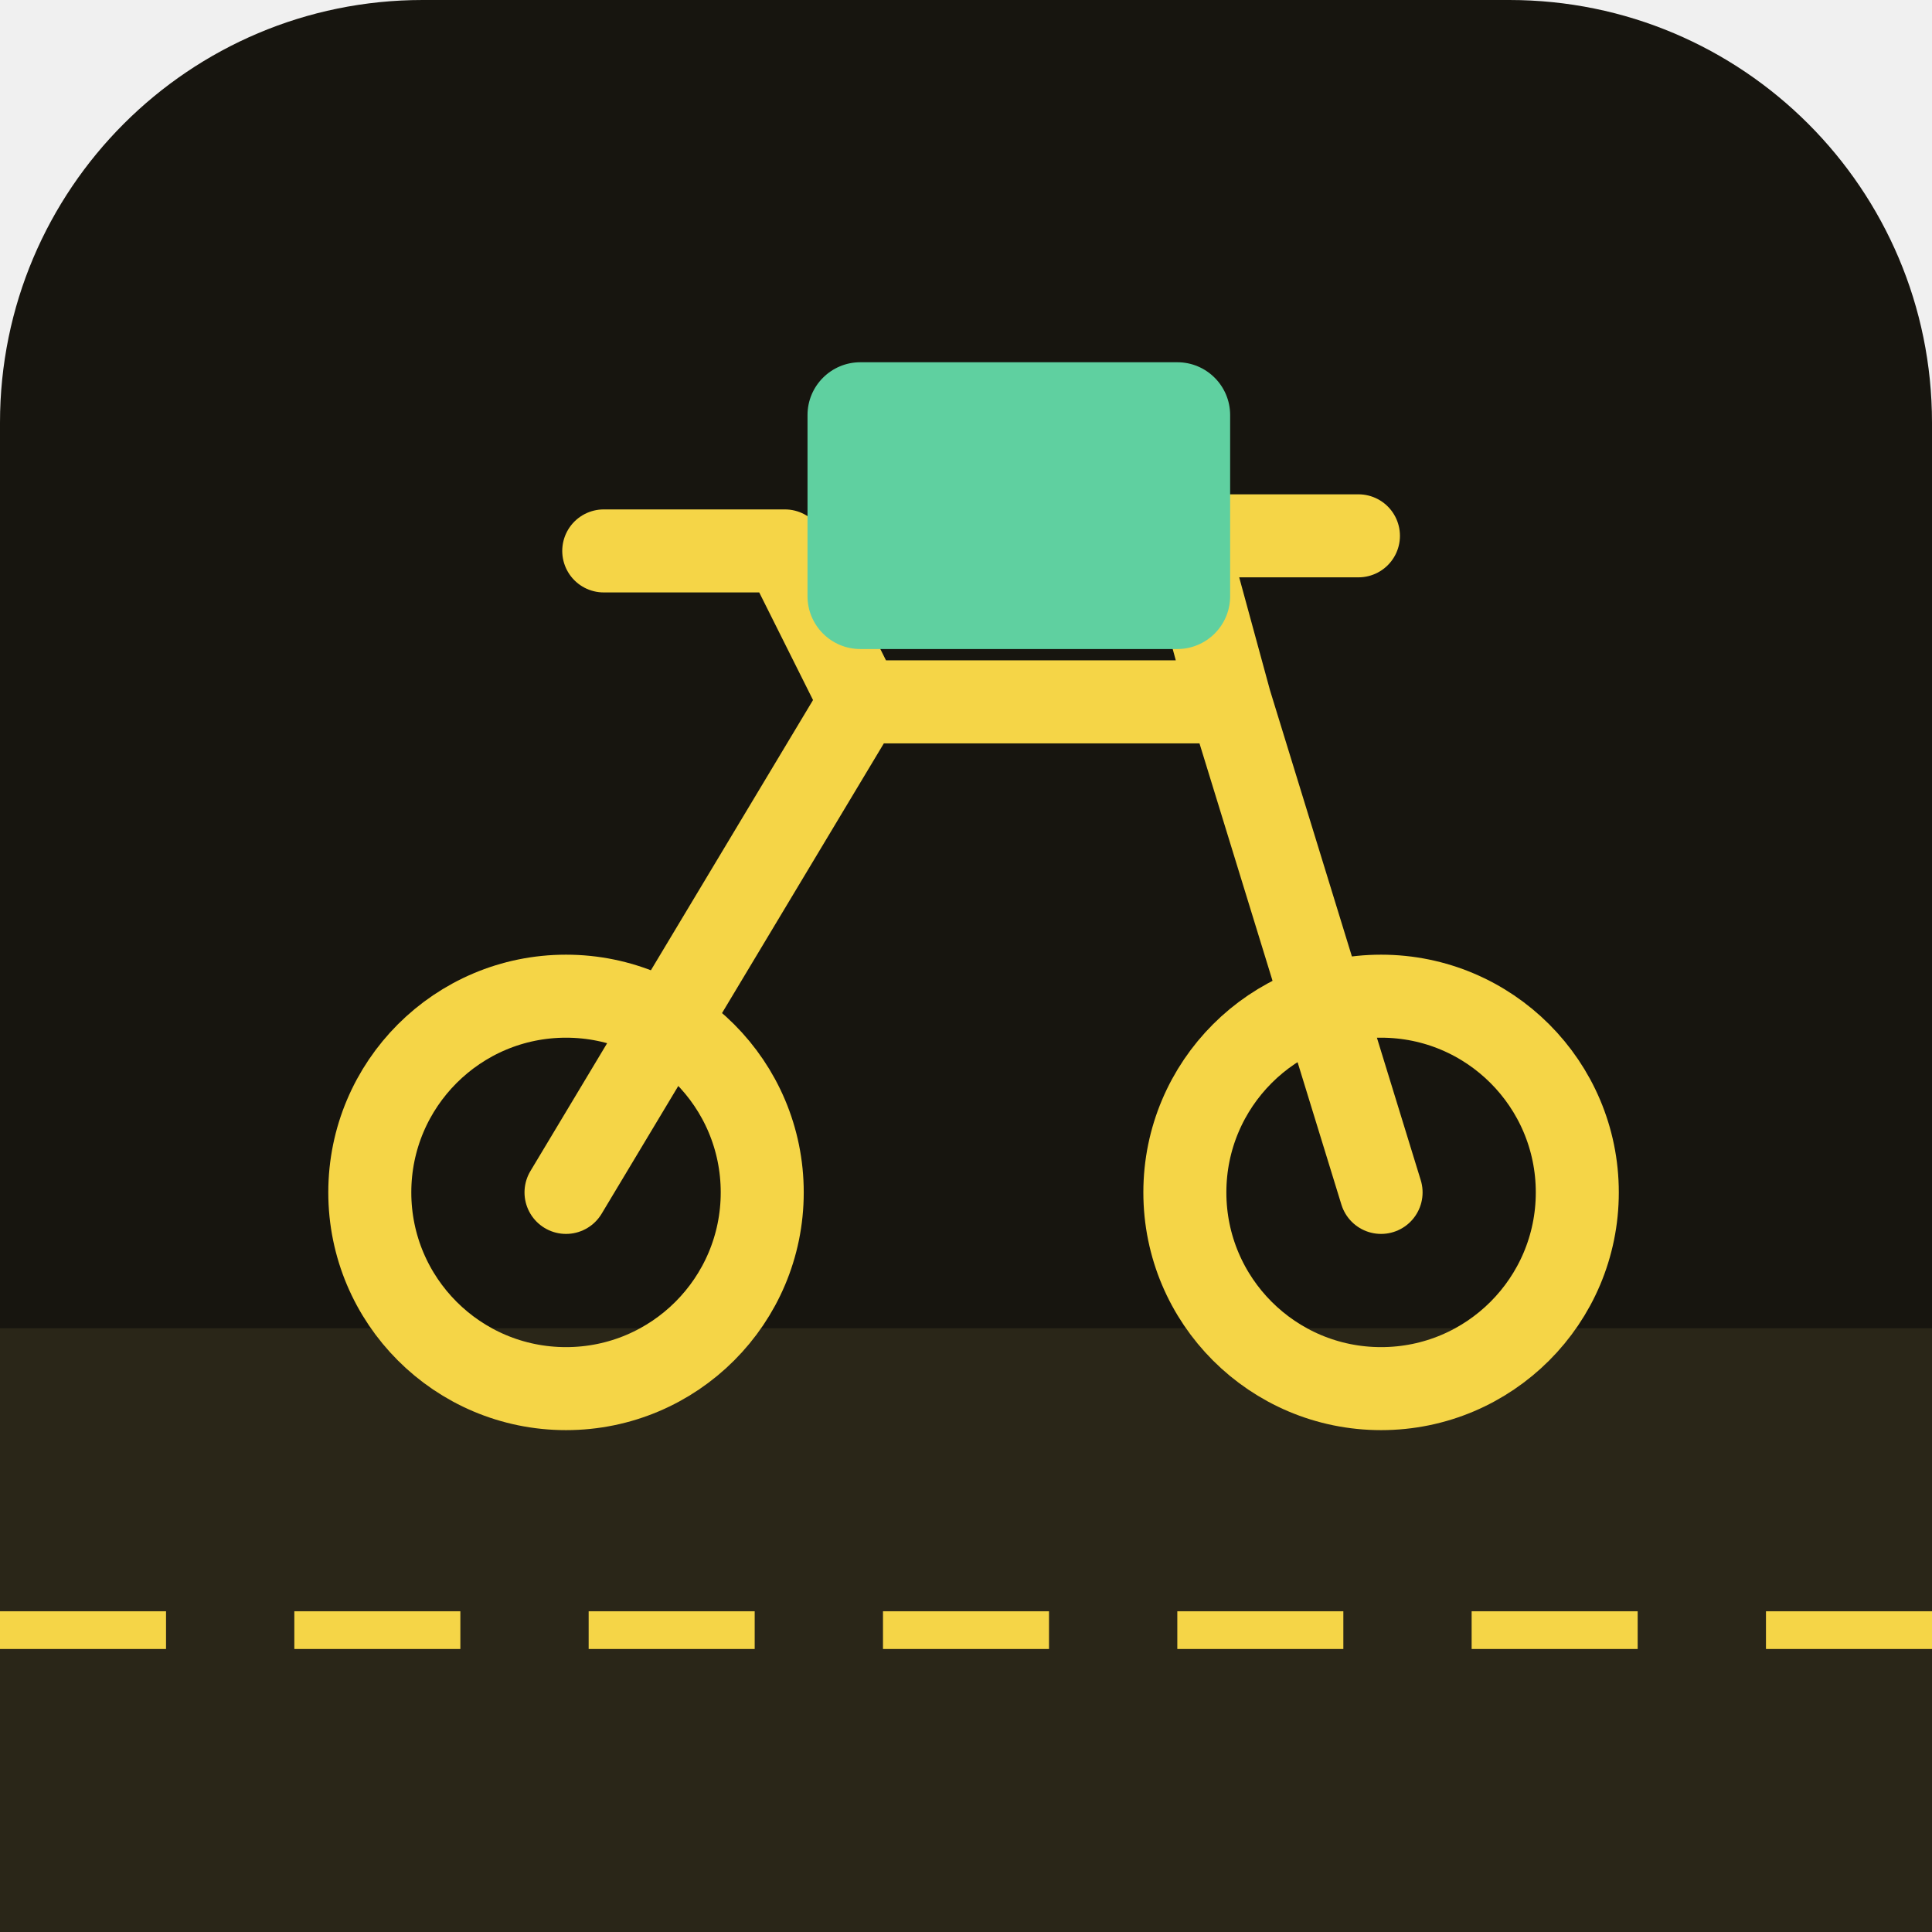
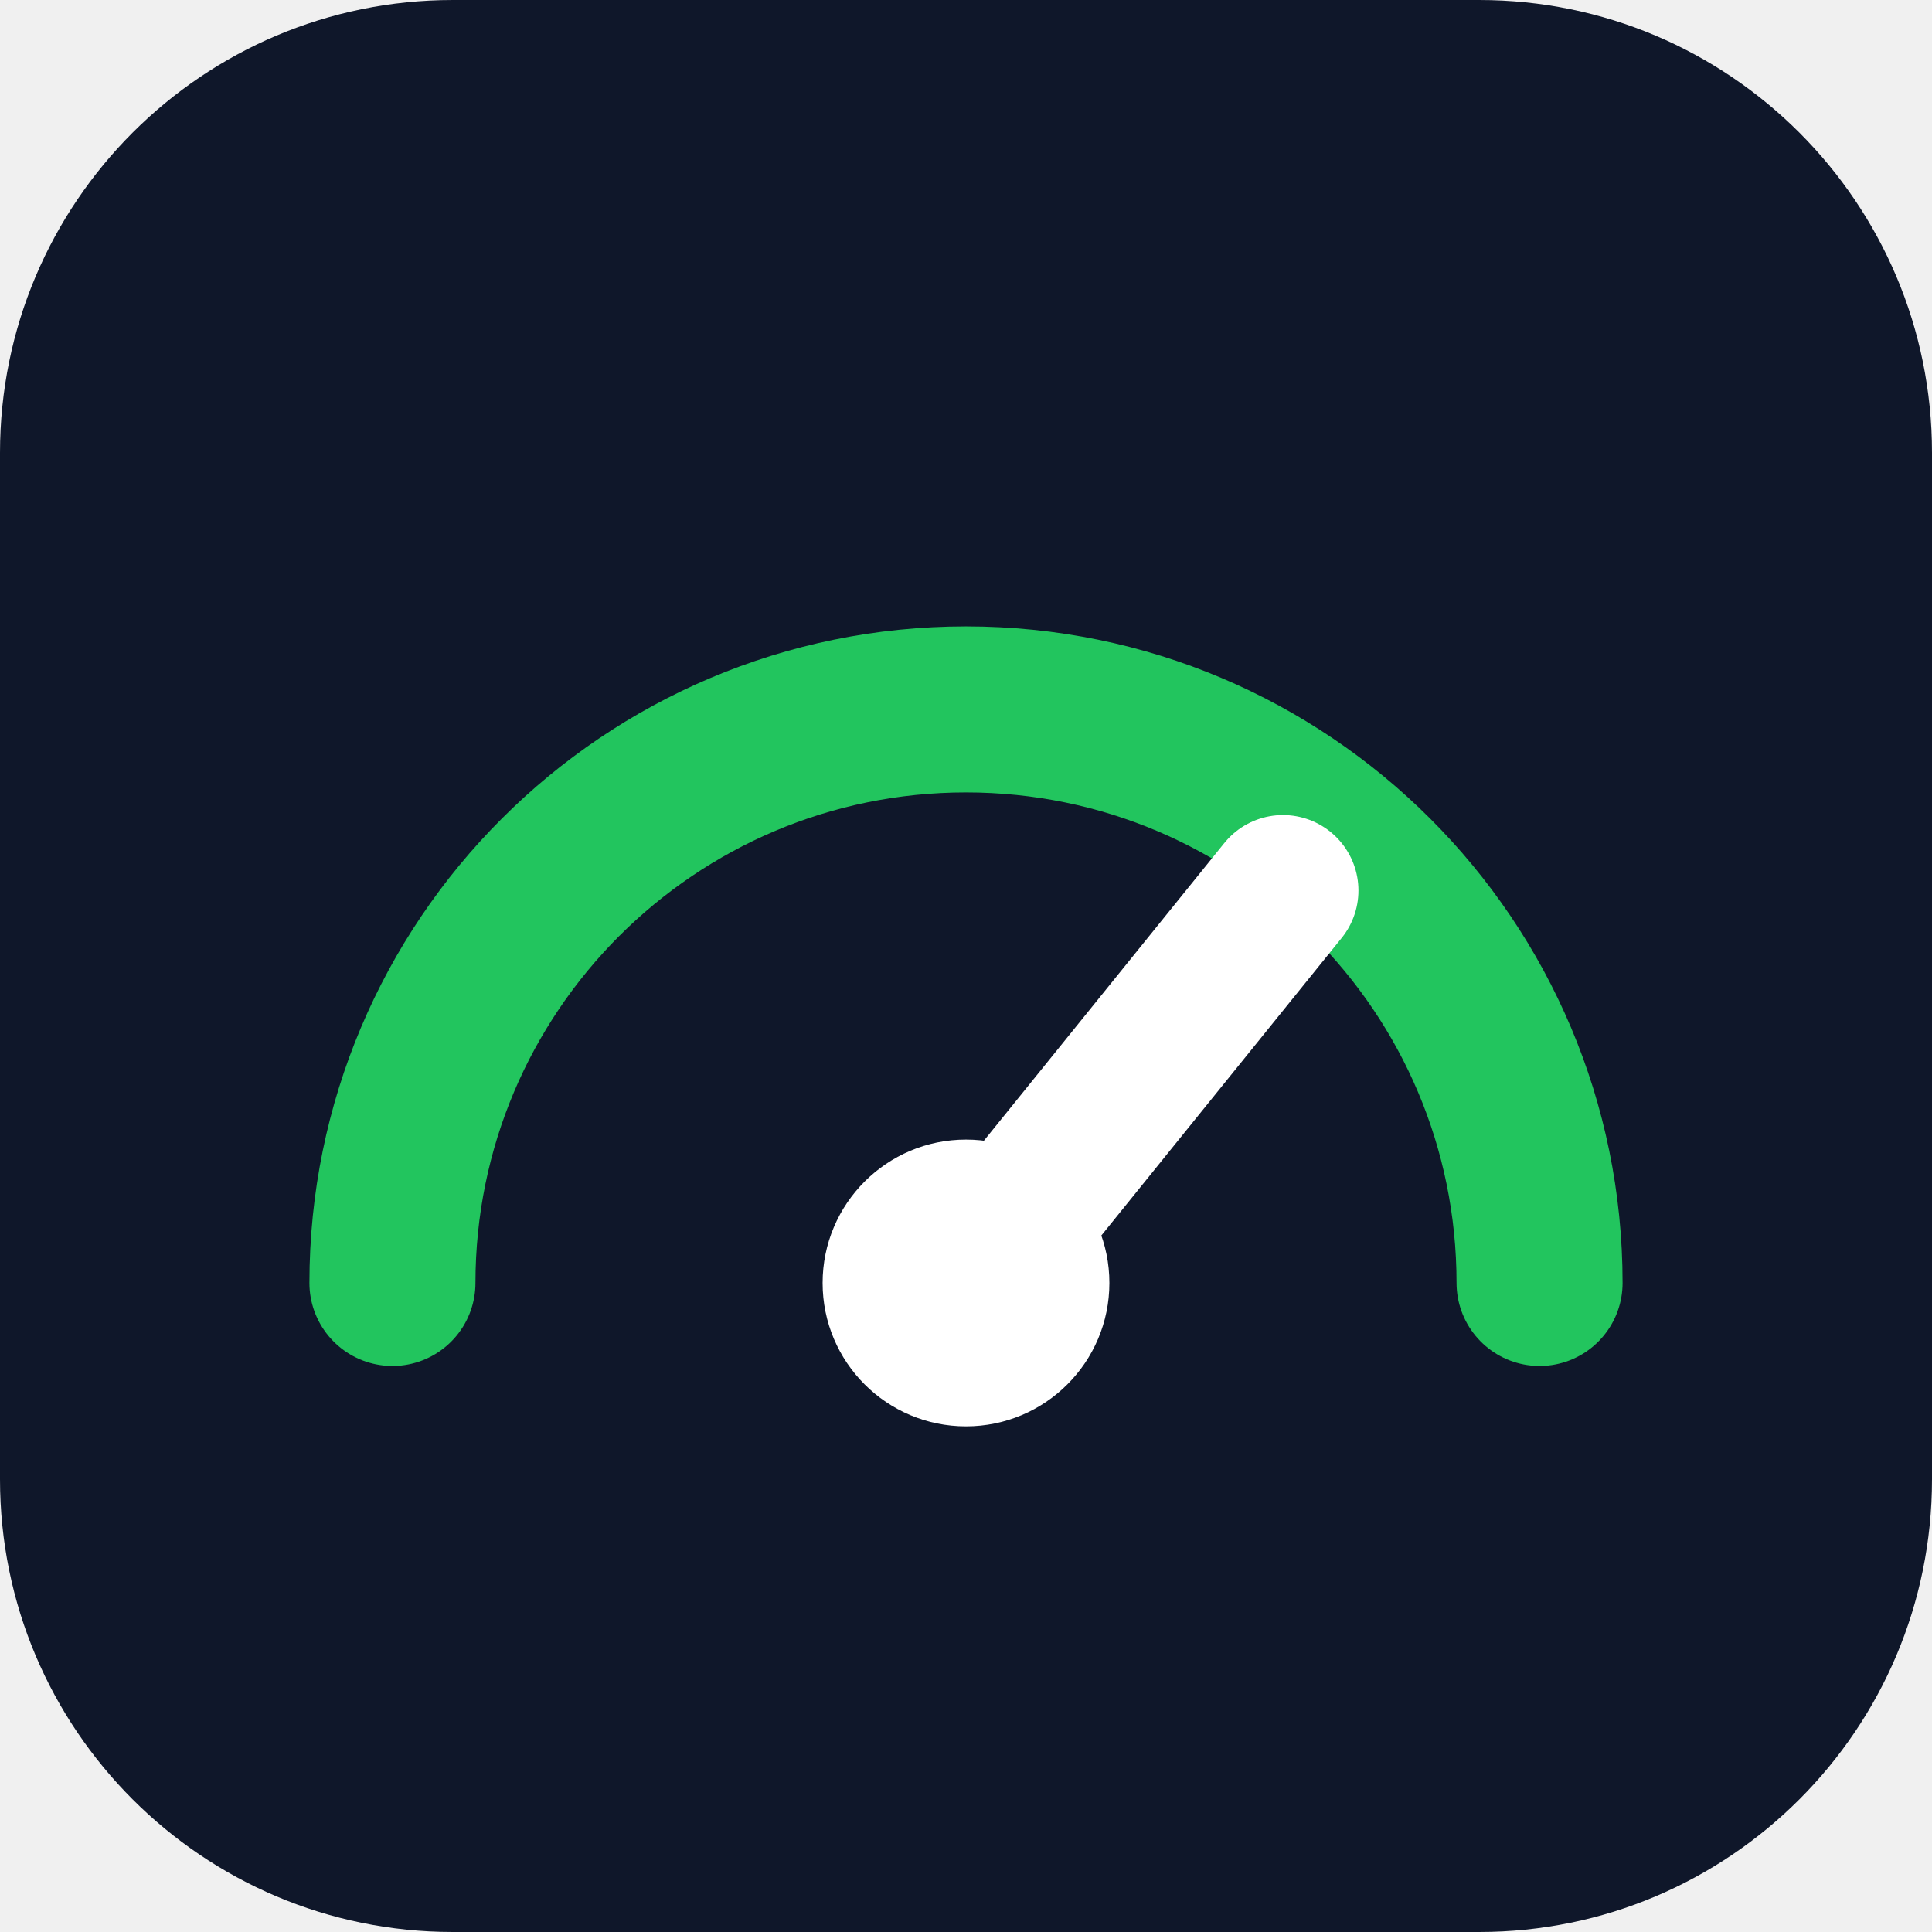
<svg xmlns="http://www.w3.org/2000/svg" viewBox="0 0 512 512">
-   <rect width="512" height="512" rx="112" fill="#17150F" />
-   <rect x="0" y="352" width="512" height="160" fill="#2A2618" />
-   <path d="M0 432h512" stroke="#F5D547" stroke-width="10" stroke-dasharray="44 34" />
-   <g fill="none" stroke="#F5D547" stroke-width="22" stroke-linecap="round" stroke-linejoin="round">
-     <circle cx="150" cy="316" r="52" />
-     <circle cx="366" cy="316" r="52" />
-     <path d="M150 316l78-130h98l40 130M228 186l-20-40h-48M326 186l-12-44h46" />
-   </g>
-   <rect x="214" y="96" width="112" height="76" rx="14" fill="#5FD0A0" />
+   <rect width="512" height="512" rx="120" fill="#0F172A" />
+   <path d="M104 340a152 152 0 0 1 304 0" fill="none" stroke="#22C55E" stroke-width="44" stroke-linecap="round" />
+   <path d="M256 340l84-104" stroke="#fff" stroke-width="40" stroke-linecap="round" />
+   <circle cx="256" cy="340" r="38" fill="#fff" />
</svg>
